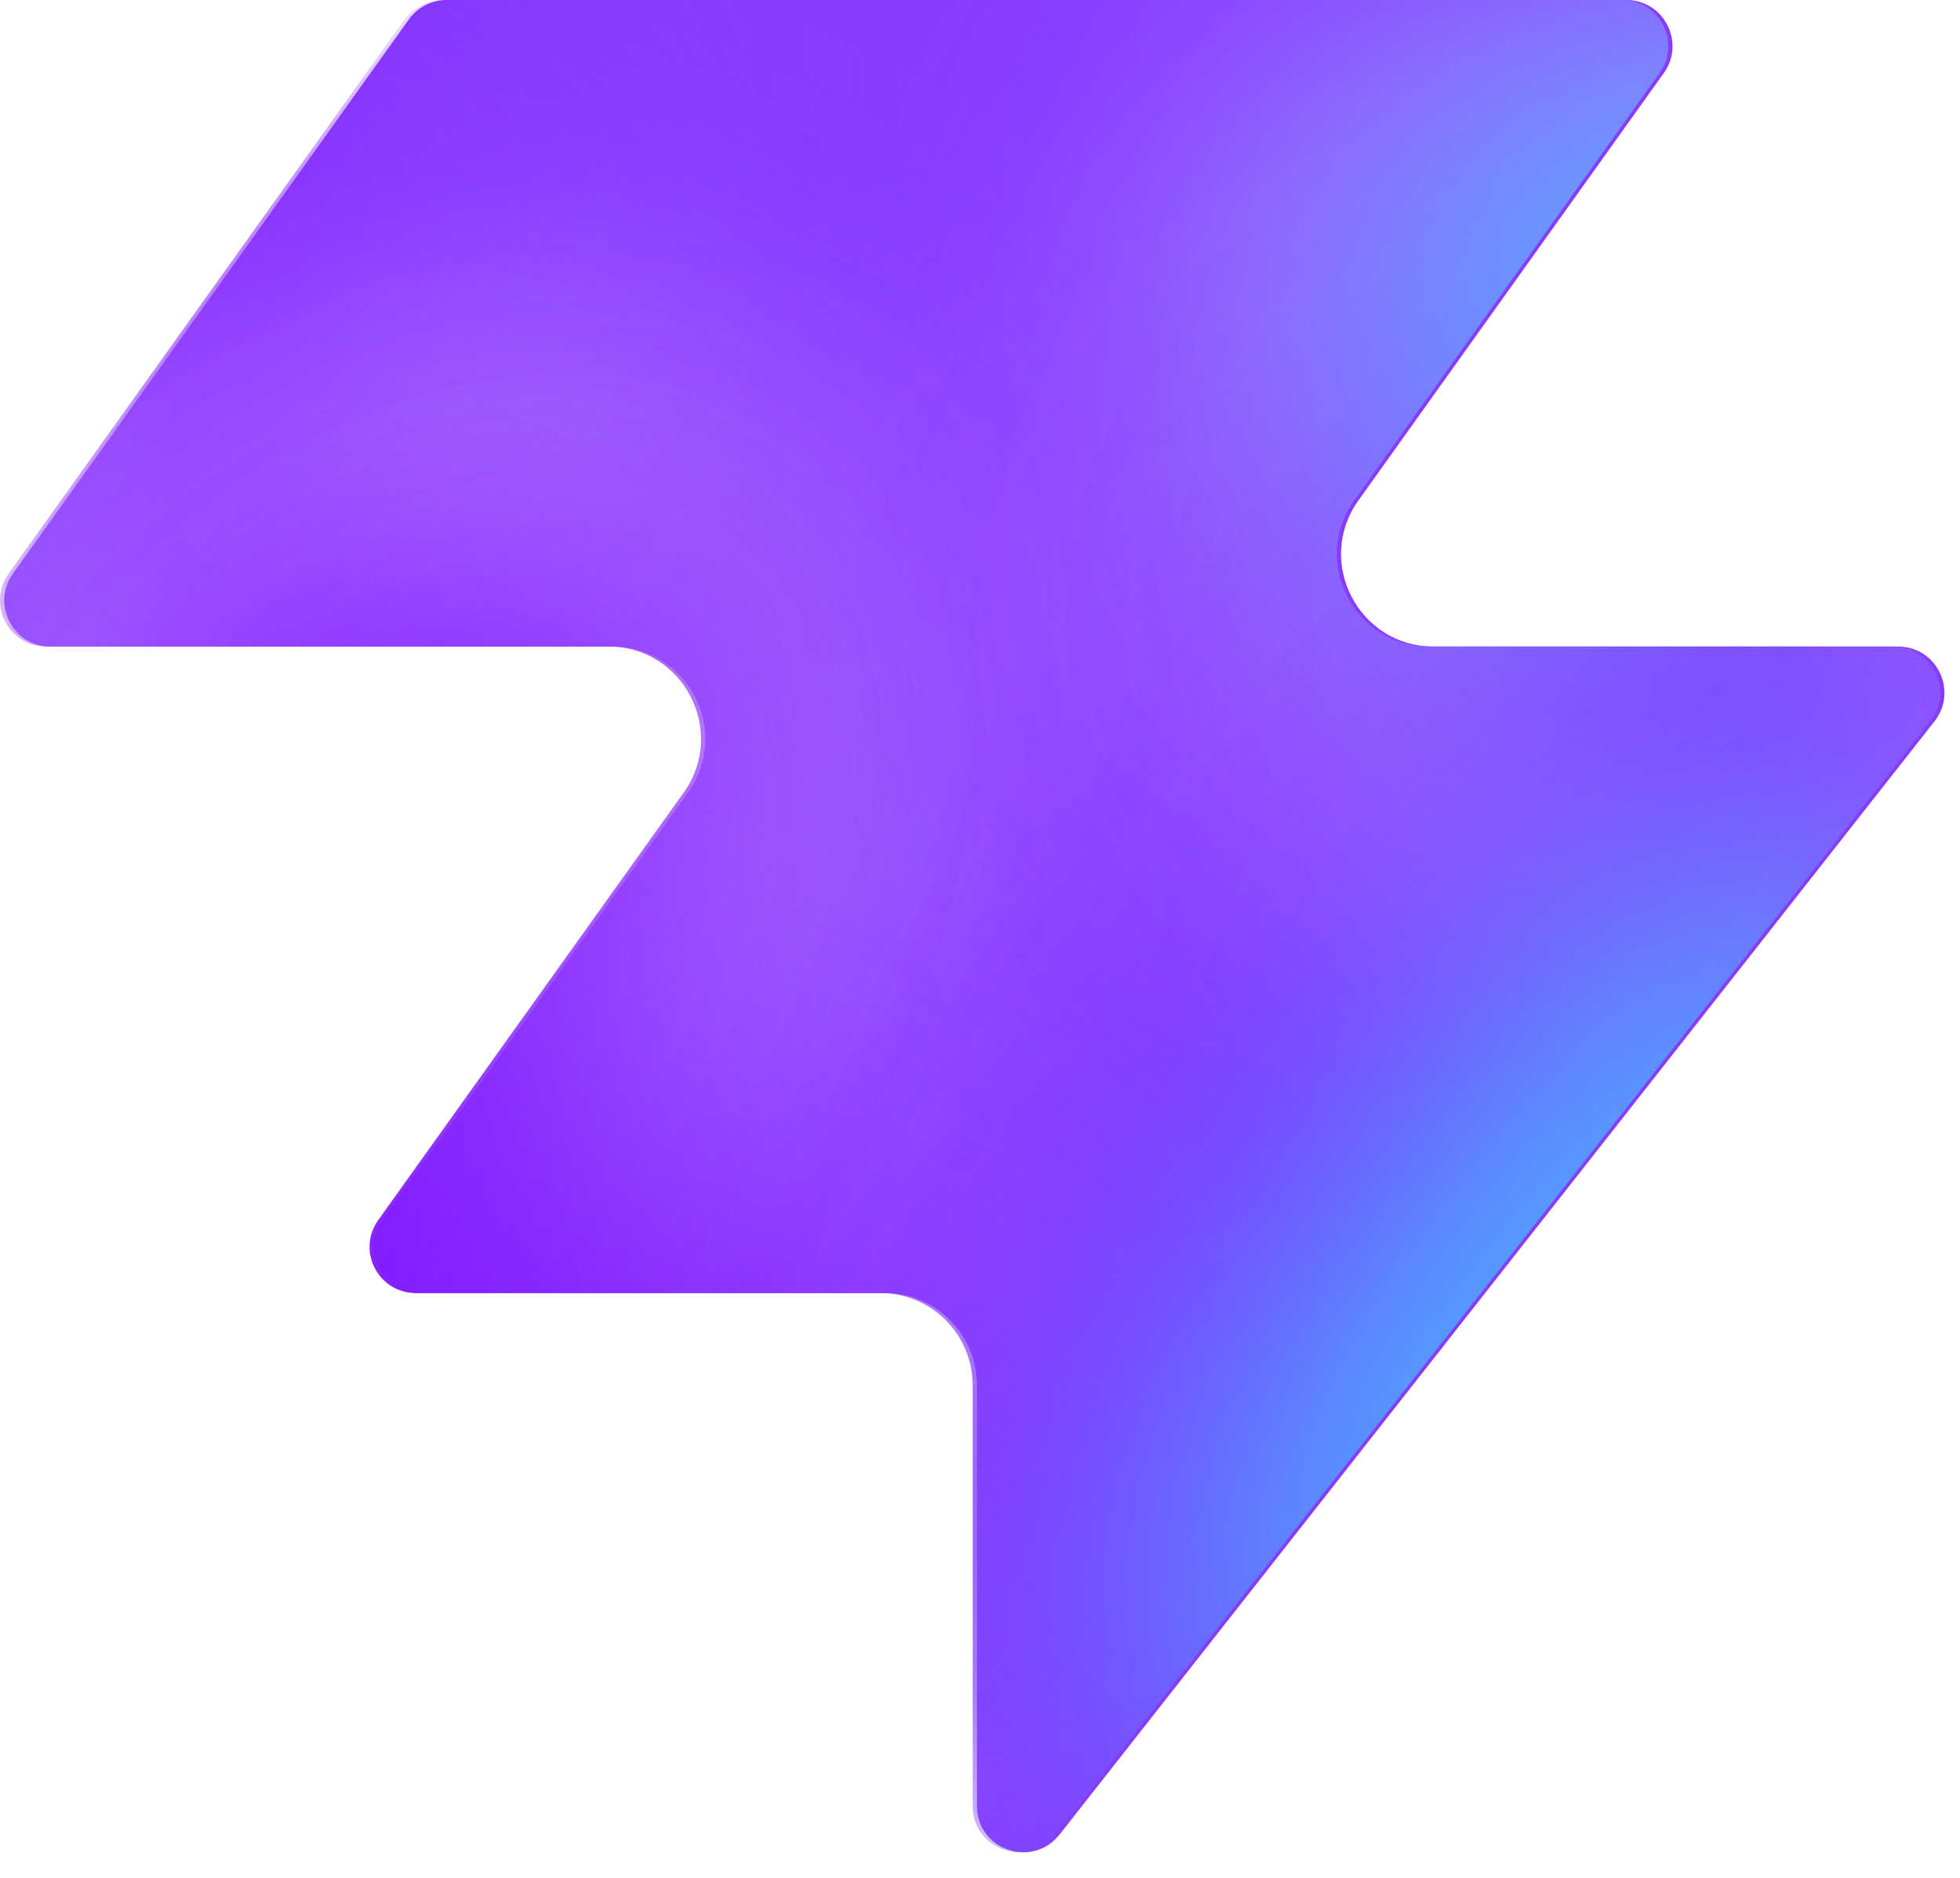
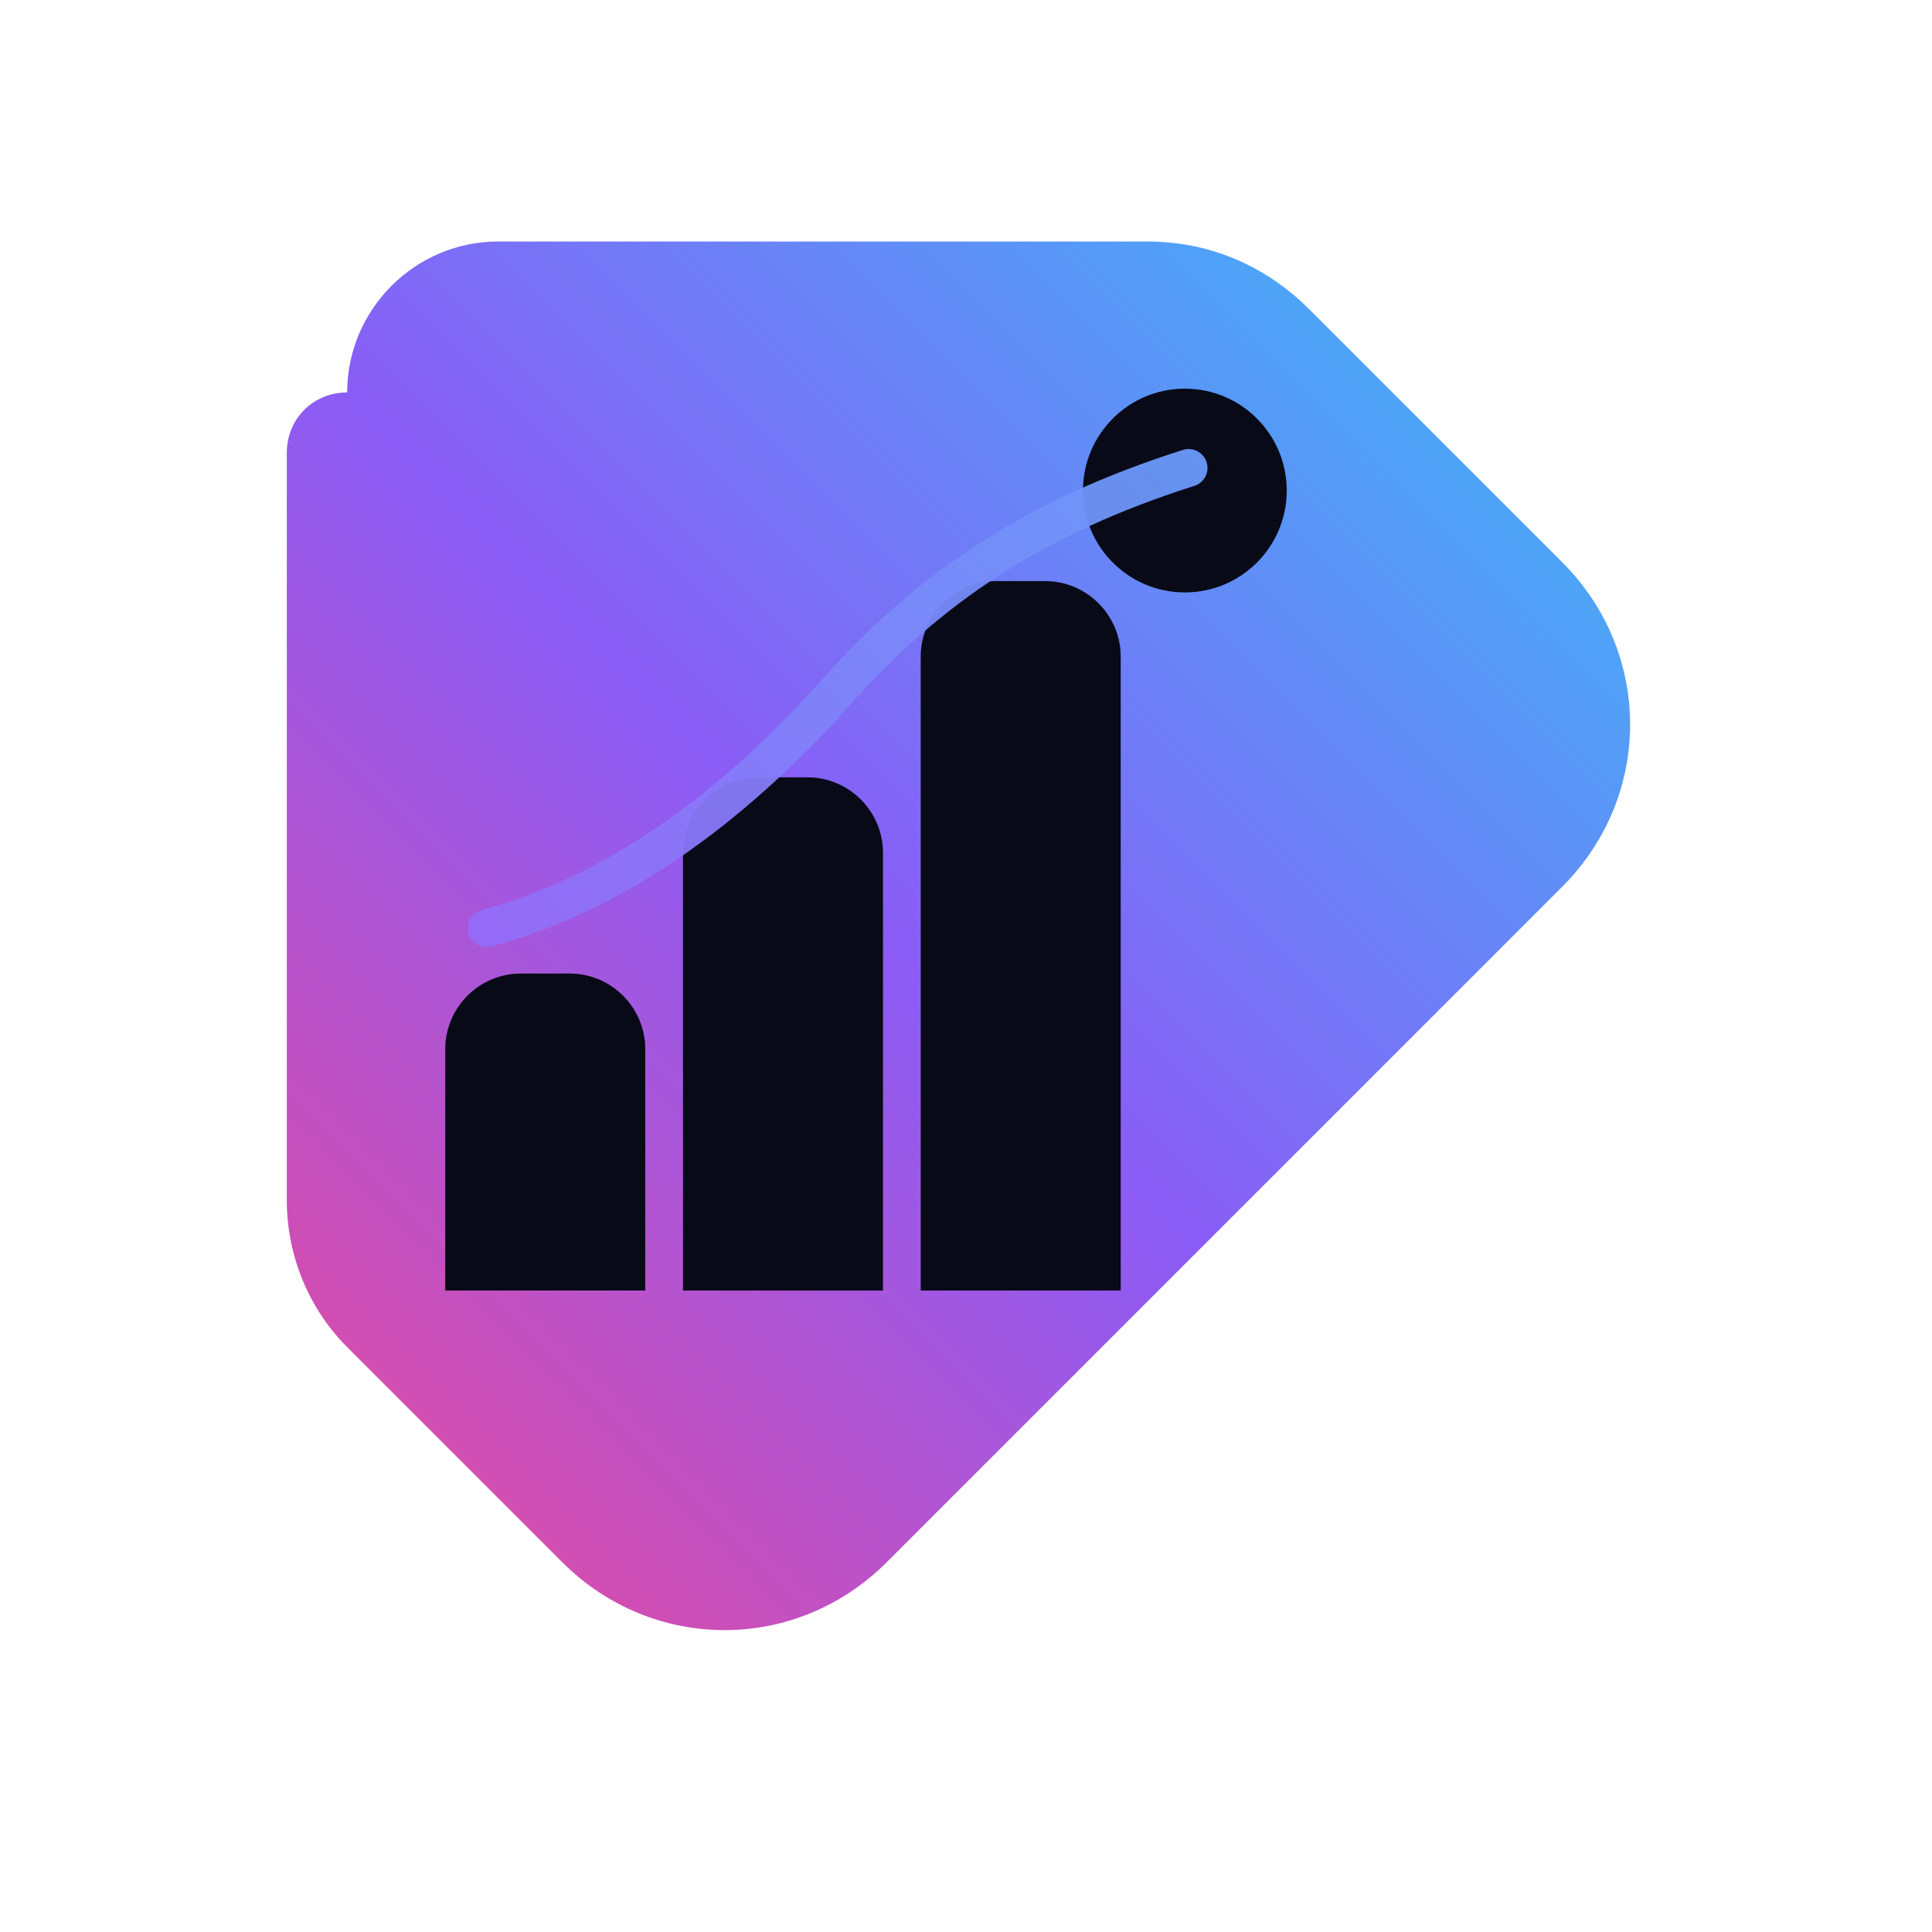
- <svg xmlns="http://www.w3.org/2000/svg" width="48" height="46" fill="none" viewBox="0 0 48 46">
-   <path fill="#863bff" d="M25.946 44.938c-.664.845-2.021.375-2.021-.698V33.937a2.26 2.26 0 0 0-2.262-2.262H10.287c-.92 0-1.456-1.04-.92-1.788l7.48-10.471c1.07-1.497 0-3.578-1.842-3.578H1.237c-.92 0-1.456-1.04-.92-1.788L10.013.474c.214-.297.556-.474.92-.474h28.894c.92 0 1.456 1.04.92 1.788l-7.48 10.471c-1.07 1.498 0 3.579 1.842 3.579h11.377c.943 0 1.473 1.088.89 1.83L25.947 44.94z" style="fill:#863bff;fill:color(display-p3 .525 .23 1);fill-opacity:1" />
-   <mask id="a" width="48" height="46" x="0" y="0" maskUnits="userSpaceOnUse" style="mask-type:alpha">
-     <path fill="#000" d="M25.842 44.938c-.664.844-2.021.375-2.021-.698V33.937a2.26 2.26 0 0 0-2.262-2.262H10.183c-.92 0-1.456-1.04-.92-1.788l7.48-10.471c1.07-1.498 0-3.579-1.842-3.579H1.133c-.92 0-1.456-1.04-.92-1.787L9.91.473c.214-.297.556-.474.92-.474h28.894c.92 0 1.456 1.04.92 1.788l-7.48 10.471c-1.07 1.498 0 3.578 1.842 3.578h11.377c.943 0 1.473 1.088.89 1.832L25.843 44.94z" style="fill:#000;fill-opacity:1" />
-   </mask>
-   <g mask="url(#a)">
-     <g filter="url(#b)">
-       <ellipse cx="5.508" cy="14.704" fill="#ede6ff" rx="5.508" ry="14.704" style="fill:#ede6ff;fill:color(display-p3 .927 .903 1);fill-opacity:1" transform="matrix(.00324 1 1 -.00324 -4.47 31.516)" />
-     </g>
-     <g filter="url(#c)">
-       <ellipse cx="10.399" cy="29.851" fill="#ede6ff" rx="10.399" ry="29.851" style="fill:#ede6ff;fill:color(display-p3 .927 .903 1);fill-opacity:1" transform="matrix(.00324 1 1 -.00324 -39.328 7.883)" />
-     </g>
-     <g filter="url(#d)">
-       <ellipse cx="5.508" cy="30.487" fill="#7e14ff" rx="5.508" ry="30.487" style="fill:#7e14ff;fill:color(display-p3 .492 .077 1);fill-opacity:1" transform="rotate(89.814 -25.913 -14.639)scale(1 -1)" />
-     </g>
-     <g filter="url(#e)">
-       <ellipse cx="5.508" cy="30.599" fill="#7e14ff" rx="5.508" ry="30.599" style="fill:#7e14ff;fill:color(display-p3 .492 .077 1);fill-opacity:1" transform="rotate(89.814 -32.644 -3.334)scale(1 -1)" />
-     </g>
-     <g filter="url(#f)">
-       <ellipse cx="5.508" cy="30.599" fill="#7e14ff" rx="5.508" ry="30.599" style="fill:#7e14ff;fill:color(display-p3 .492 .077 1);fill-opacity:1" transform="matrix(.00324 1 1 -.00324 -34.34 30.47)" />
-     </g>
-     <g filter="url(#g)">
-       <ellipse cx="14.072" cy="22.078" fill="#ede6ff" rx="14.072" ry="22.078" style="fill:#ede6ff;fill:color(display-p3 .927 .903 1);fill-opacity:1" transform="rotate(93.35 24.506 48.493)scale(-1 1)" />
-     </g>
-     <g filter="url(#h)">
-       <ellipse cx="3.47" cy="21.501" fill="#7e14ff" rx="3.47" ry="21.501" style="fill:#7e14ff;fill:color(display-p3 .492 .077 1);fill-opacity:1" transform="rotate(89.009 28.708 47.59)scale(-1 1)" />
-     </g>
-     <g filter="url(#i)">
-       <ellipse cx="3.47" cy="21.501" fill="#7e14ff" rx="3.47" ry="21.501" style="fill:#7e14ff;fill:color(display-p3 .492 .077 1);fill-opacity:1" transform="rotate(89.009 28.708 47.59)scale(-1 1)" />
-     </g>
-     <g filter="url(#j)">
-       <ellipse cx=".387" cy="8.972" fill="#7e14ff" rx="4.407" ry="29.108" style="fill:#7e14ff;fill:color(display-p3 .492 .077 1);fill-opacity:1" transform="rotate(39.51 .387 8.972)" />
-     </g>
-     <g filter="url(#k)">
-       <ellipse cx="47.523" cy="-6.092" fill="#7e14ff" rx="4.407" ry="29.108" style="fill:#7e14ff;fill:color(display-p3 .492 .077 1);fill-opacity:1" transform="rotate(37.892 47.523 -6.092)" />
-     </g>
-     <g filter="url(#l)">
-       <ellipse cx="41.412" cy="6.333" fill="#47bfff" rx="5.971" ry="9.665" style="fill:#47bfff;fill:color(display-p3 .28 .748 1);fill-opacity:1" transform="rotate(37.892 41.412 6.333)" />
-     </g>
-     <g filter="url(#m)">
-       <ellipse cx="-1.879" cy="38.332" fill="#7e14ff" rx="4.407" ry="29.108" style="fill:#7e14ff;fill:color(display-p3 .492 .077 1);fill-opacity:1" transform="rotate(37.892 -1.88 38.332)" />
-     </g>
-     <g filter="url(#n)">
-       <ellipse cx="-1.879" cy="38.332" fill="#7e14ff" rx="4.407" ry="29.108" style="fill:#7e14ff;fill:color(display-p3 .492 .077 1);fill-opacity:1" transform="rotate(37.892 -1.88 38.332)" />
-     </g>
-     <g filter="url(#o)">
-       <ellipse cx="35.651" cy="29.907" fill="#7e14ff" rx="4.407" ry="29.108" style="fill:#7e14ff;fill:color(display-p3 .492 .077 1);fill-opacity:1" transform="rotate(37.892 35.651 29.907)" />
-     </g>
-     <g filter="url(#p)">
-       <ellipse cx="38.418" cy="32.4" fill="#47bfff" rx="5.971" ry="15.297" style="fill:#47bfff;fill:color(display-p3 .28 .748 1);fill-opacity:1" transform="rotate(37.892 38.418 32.4)" />
-     </g>
-   </g>
+ <svg xmlns="http://www.w3.org/2000/svg" viewBox="0 0 512 512" role="img" aria-label="PricePilot">
  <defs>
-     <filter id="b" width="60.045" height="41.654" x="-19.77" y="16.149" color-interpolation-filters="sRGB" filterUnits="userSpaceOnUse">
-       <feFlood flood-opacity="0" result="BackgroundImageFix" />
-       <feBlend in="SourceGraphic" in2="BackgroundImageFix" result="shape" />
-       <feGaussianBlur result="effect1_foregroundBlur_2002_17158" stdDeviation="7.659" />
-     </filter>
-     <filter id="c" width="90.34" height="51.437" x="-54.613" y="-7.533" color-interpolation-filters="sRGB" filterUnits="userSpaceOnUse">
-       <feFlood flood-opacity="0" result="BackgroundImageFix" />
-       <feBlend in="SourceGraphic" in2="BackgroundImageFix" result="shape" />
-       <feGaussianBlur result="effect1_foregroundBlur_2002_17158" stdDeviation="7.659" />
-     </filter>
-     <filter id="d" width="79.355" height="29.4" x="-49.64" y="2.03" color-interpolation-filters="sRGB" filterUnits="userSpaceOnUse">
-       <feFlood flood-opacity="0" result="BackgroundImageFix" />
-       <feBlend in="SourceGraphic" in2="BackgroundImageFix" result="shape" />
-       <feGaussianBlur result="effect1_foregroundBlur_2002_17158" stdDeviation="4.596" />
-     </filter>
-     <filter id="e" width="79.579" height="29.4" x="-45.045" y="20.029" color-interpolation-filters="sRGB" filterUnits="userSpaceOnUse">
-       <feFlood flood-opacity="0" result="BackgroundImageFix" />
-       <feBlend in="SourceGraphic" in2="BackgroundImageFix" result="shape" />
-       <feGaussianBlur result="effect1_foregroundBlur_2002_17158" stdDeviation="4.596" />
-     </filter>
-     <filter id="f" width="79.579" height="29.4" x="-43.513" y="21.178" color-interpolation-filters="sRGB" filterUnits="userSpaceOnUse">
-       <feFlood flood-opacity="0" result="BackgroundImageFix" />
-       <feBlend in="SourceGraphic" in2="BackgroundImageFix" result="shape" />
-       <feGaussianBlur result="effect1_foregroundBlur_2002_17158" stdDeviation="4.596" />
-     </filter>
-     <filter id="g" width="74.749" height="58.852" x="15.756" y="-17.901" color-interpolation-filters="sRGB" filterUnits="userSpaceOnUse">
-       <feFlood flood-opacity="0" result="BackgroundImageFix" />
-       <feBlend in="SourceGraphic" in2="BackgroundImageFix" result="shape" />
-       <feGaussianBlur result="effect1_foregroundBlur_2002_17158" stdDeviation="7.659" />
-     </filter>
-     <filter id="h" width="61.377" height="25.362" x="23.548" y="2.284" color-interpolation-filters="sRGB" filterUnits="userSpaceOnUse">
-       <feFlood flood-opacity="0" result="BackgroundImageFix" />
-       <feBlend in="SourceGraphic" in2="BackgroundImageFix" result="shape" />
-       <feGaussianBlur result="effect1_foregroundBlur_2002_17158" stdDeviation="4.596" />
-     </filter>
-     <filter id="i" width="61.377" height="25.362" x="23.548" y="2.284" color-interpolation-filters="sRGB" filterUnits="userSpaceOnUse">
-       <feFlood flood-opacity="0" result="BackgroundImageFix" />
-       <feBlend in="SourceGraphic" in2="BackgroundImageFix" result="shape" />
-       <feGaussianBlur result="effect1_foregroundBlur_2002_17158" stdDeviation="4.596" />
-     </filter>
-     <filter id="j" width="56.045" height="63.649" x="-27.636" y="-22.853" color-interpolation-filters="sRGB" filterUnits="userSpaceOnUse">
-       <feFlood flood-opacity="0" result="BackgroundImageFix" />
-       <feBlend in="SourceGraphic" in2="BackgroundImageFix" result="shape" />
-       <feGaussianBlur result="effect1_foregroundBlur_2002_17158" stdDeviation="4.596" />
-     </filter>
-     <filter id="k" width="54.814" height="64.646" x="20.116" y="-38.415" color-interpolation-filters="sRGB" filterUnits="userSpaceOnUse">
-       <feFlood flood-opacity="0" result="BackgroundImageFix" />
-       <feBlend in="SourceGraphic" in2="BackgroundImageFix" result="shape" />
-       <feGaussianBlur result="effect1_foregroundBlur_2002_17158" stdDeviation="4.596" />
-     </filter>
-     <filter id="l" width="33.541" height="35.313" x="24.641" y="-11.323" color-interpolation-filters="sRGB" filterUnits="userSpaceOnUse">
-       <feFlood flood-opacity="0" result="BackgroundImageFix" />
-       <feBlend in="SourceGraphic" in2="BackgroundImageFix" result="shape" />
-       <feGaussianBlur result="effect1_foregroundBlur_2002_17158" stdDeviation="4.596" />
-     </filter>
-     <filter id="m" width="54.814" height="64.646" x="-29.286" y="6.009" color-interpolation-filters="sRGB" filterUnits="userSpaceOnUse">
-       <feFlood flood-opacity="0" result="BackgroundImageFix" />
-       <feBlend in="SourceGraphic" in2="BackgroundImageFix" result="shape" />
-       <feGaussianBlur result="effect1_foregroundBlur_2002_17158" stdDeviation="4.596" />
-     </filter>
-     <filter id="n" width="54.814" height="64.646" x="-29.286" y="6.009" color-interpolation-filters="sRGB" filterUnits="userSpaceOnUse">
-       <feFlood flood-opacity="0" result="BackgroundImageFix" />
-       <feBlend in="SourceGraphic" in2="BackgroundImageFix" result="shape" />
-       <feGaussianBlur result="effect1_foregroundBlur_2002_17158" stdDeviation="4.596" />
-     </filter>
-     <filter id="o" width="54.814" height="64.646" x="8.244" y="-2.416" color-interpolation-filters="sRGB" filterUnits="userSpaceOnUse">
-       <feFlood flood-opacity="0" result="BackgroundImageFix" />
-       <feBlend in="SourceGraphic" in2="BackgroundImageFix" result="shape" />
-       <feGaussianBlur result="effect1_foregroundBlur_2002_17158" stdDeviation="4.596" />
-     </filter>
-     <filter id="p" width="39.409" height="43.623" x="18.713" y="10.588" color-interpolation-filters="sRGB" filterUnits="userSpaceOnUse">
-       <feFlood flood-opacity="0" result="BackgroundImageFix" />
-       <feBlend in="SourceGraphic" in2="BackgroundImageFix" result="shape" />
-       <feGaussianBlur result="effect1_foregroundBlur_2002_17158" stdDeviation="4.596" />
-     </filter>
+     <linearGradient id="ppGradient" x1="70" y1="430" x2="430" y2="70" gradientUnits="userSpaceOnUse">
+       <stop offset="0" stop-color="#EC4899" />
+       <stop offset="0.48" stop-color="#8B5CF6" />
+       <stop offset="1" stop-color="#38BDF8" />
+     </linearGradient>
+     <linearGradient id="ppGlow" x1="120" y1="390" x2="390" y2="120" gradientUnits="userSpaceOnUse">
+       <stop offset="0" stop-color="#A855F7" />
+       <stop offset="1" stop-color="#60A5FA" />
+     </linearGradient>
  </defs>
+   <path d="M92 104        C92 82 110 64 132 64        H304        C320 64 335 70 347 82        L414 149        C438 173 438 211 414 235        L235 414        C211 438 173 438 149 414        L92 357        C82 347 76 333 76 318        V120        C76 111 83 104 92 104Z" fill="url(#ppGradient)" />
+   <circle cx="314" cy="130" r="27" fill="#080A18" />
+   <path d="M118 342V278C118 267 127 258 138 258H151C162 258 171 267 171 278V342Z" fill="#080A18" />
+   <path d="M181 342V226C181 215 190 206 201 206H214C225 206 234 215 234 226V342Z" fill="#080A18" />
+   <path d="M244 342V174C244 163 253 154 264 154H277C288 154 297 163 297 174V342Z" fill="#080A18" />
+   <path d="M129 246        C166 236 197 211 222 183        C246 156 274 137 315 124" fill="none" stroke="url(#ppGlow)" stroke-width="10" stroke-linecap="round" opacity=".95" />
</svg>
